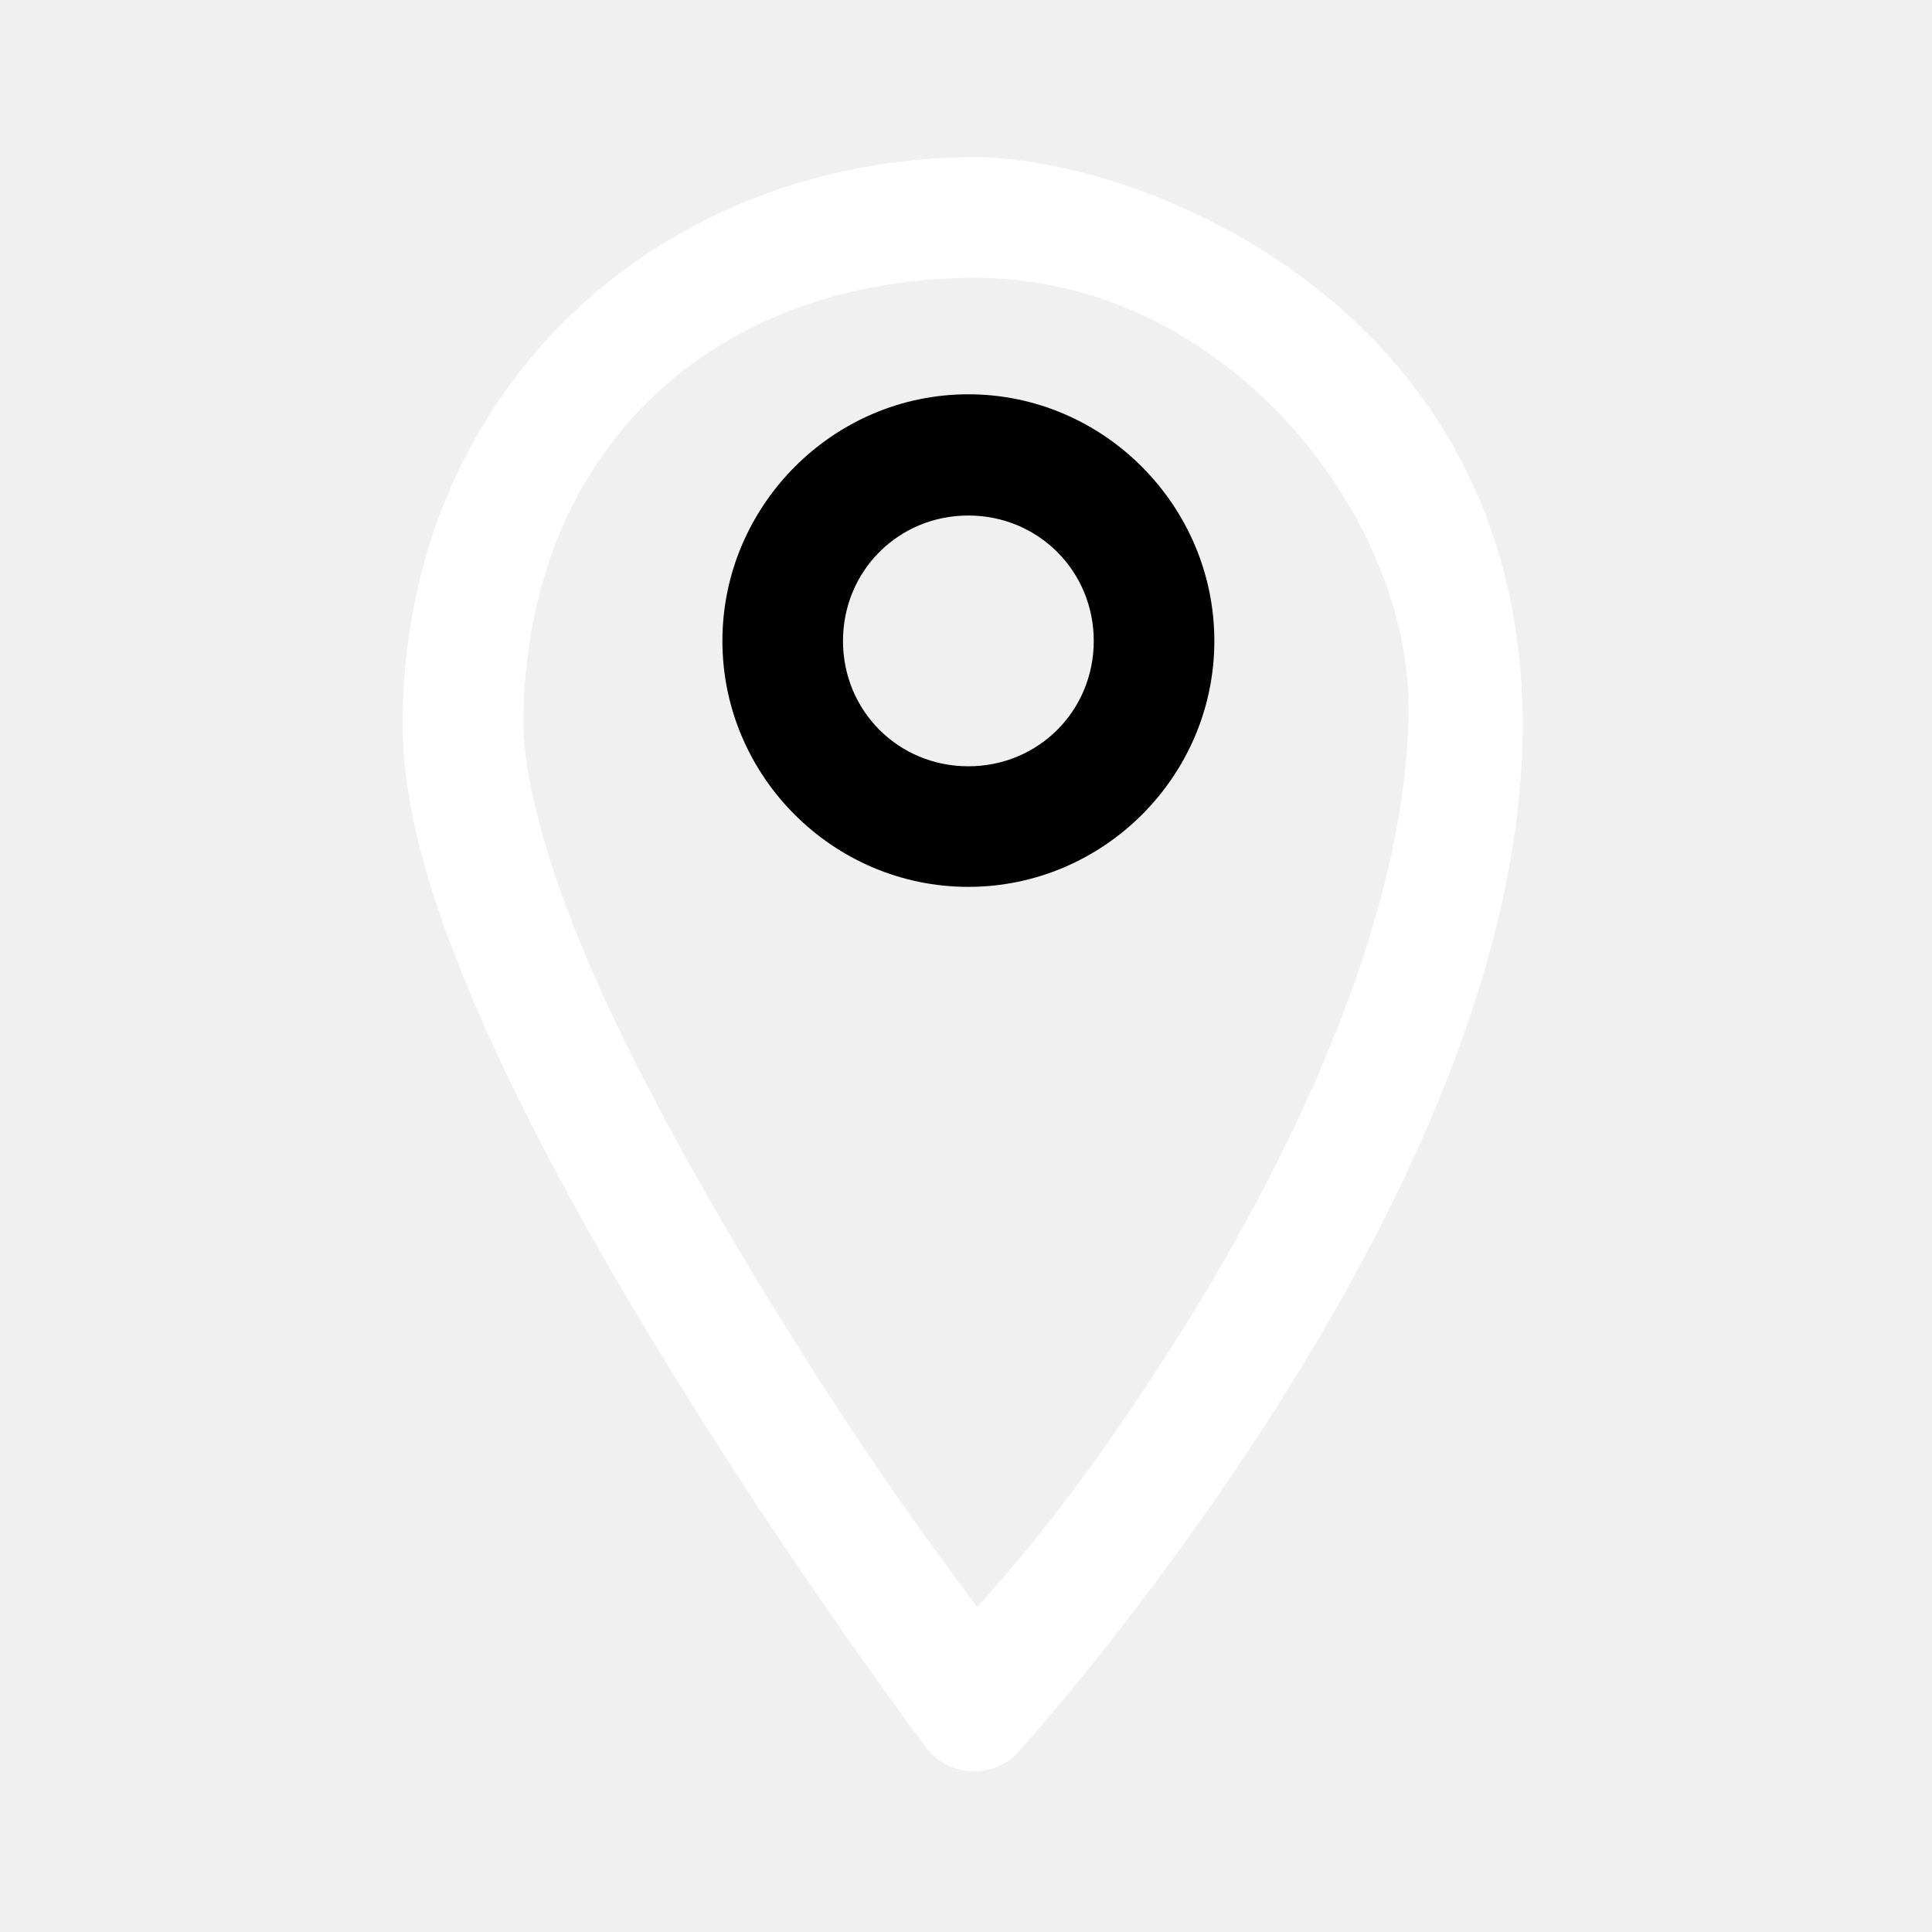
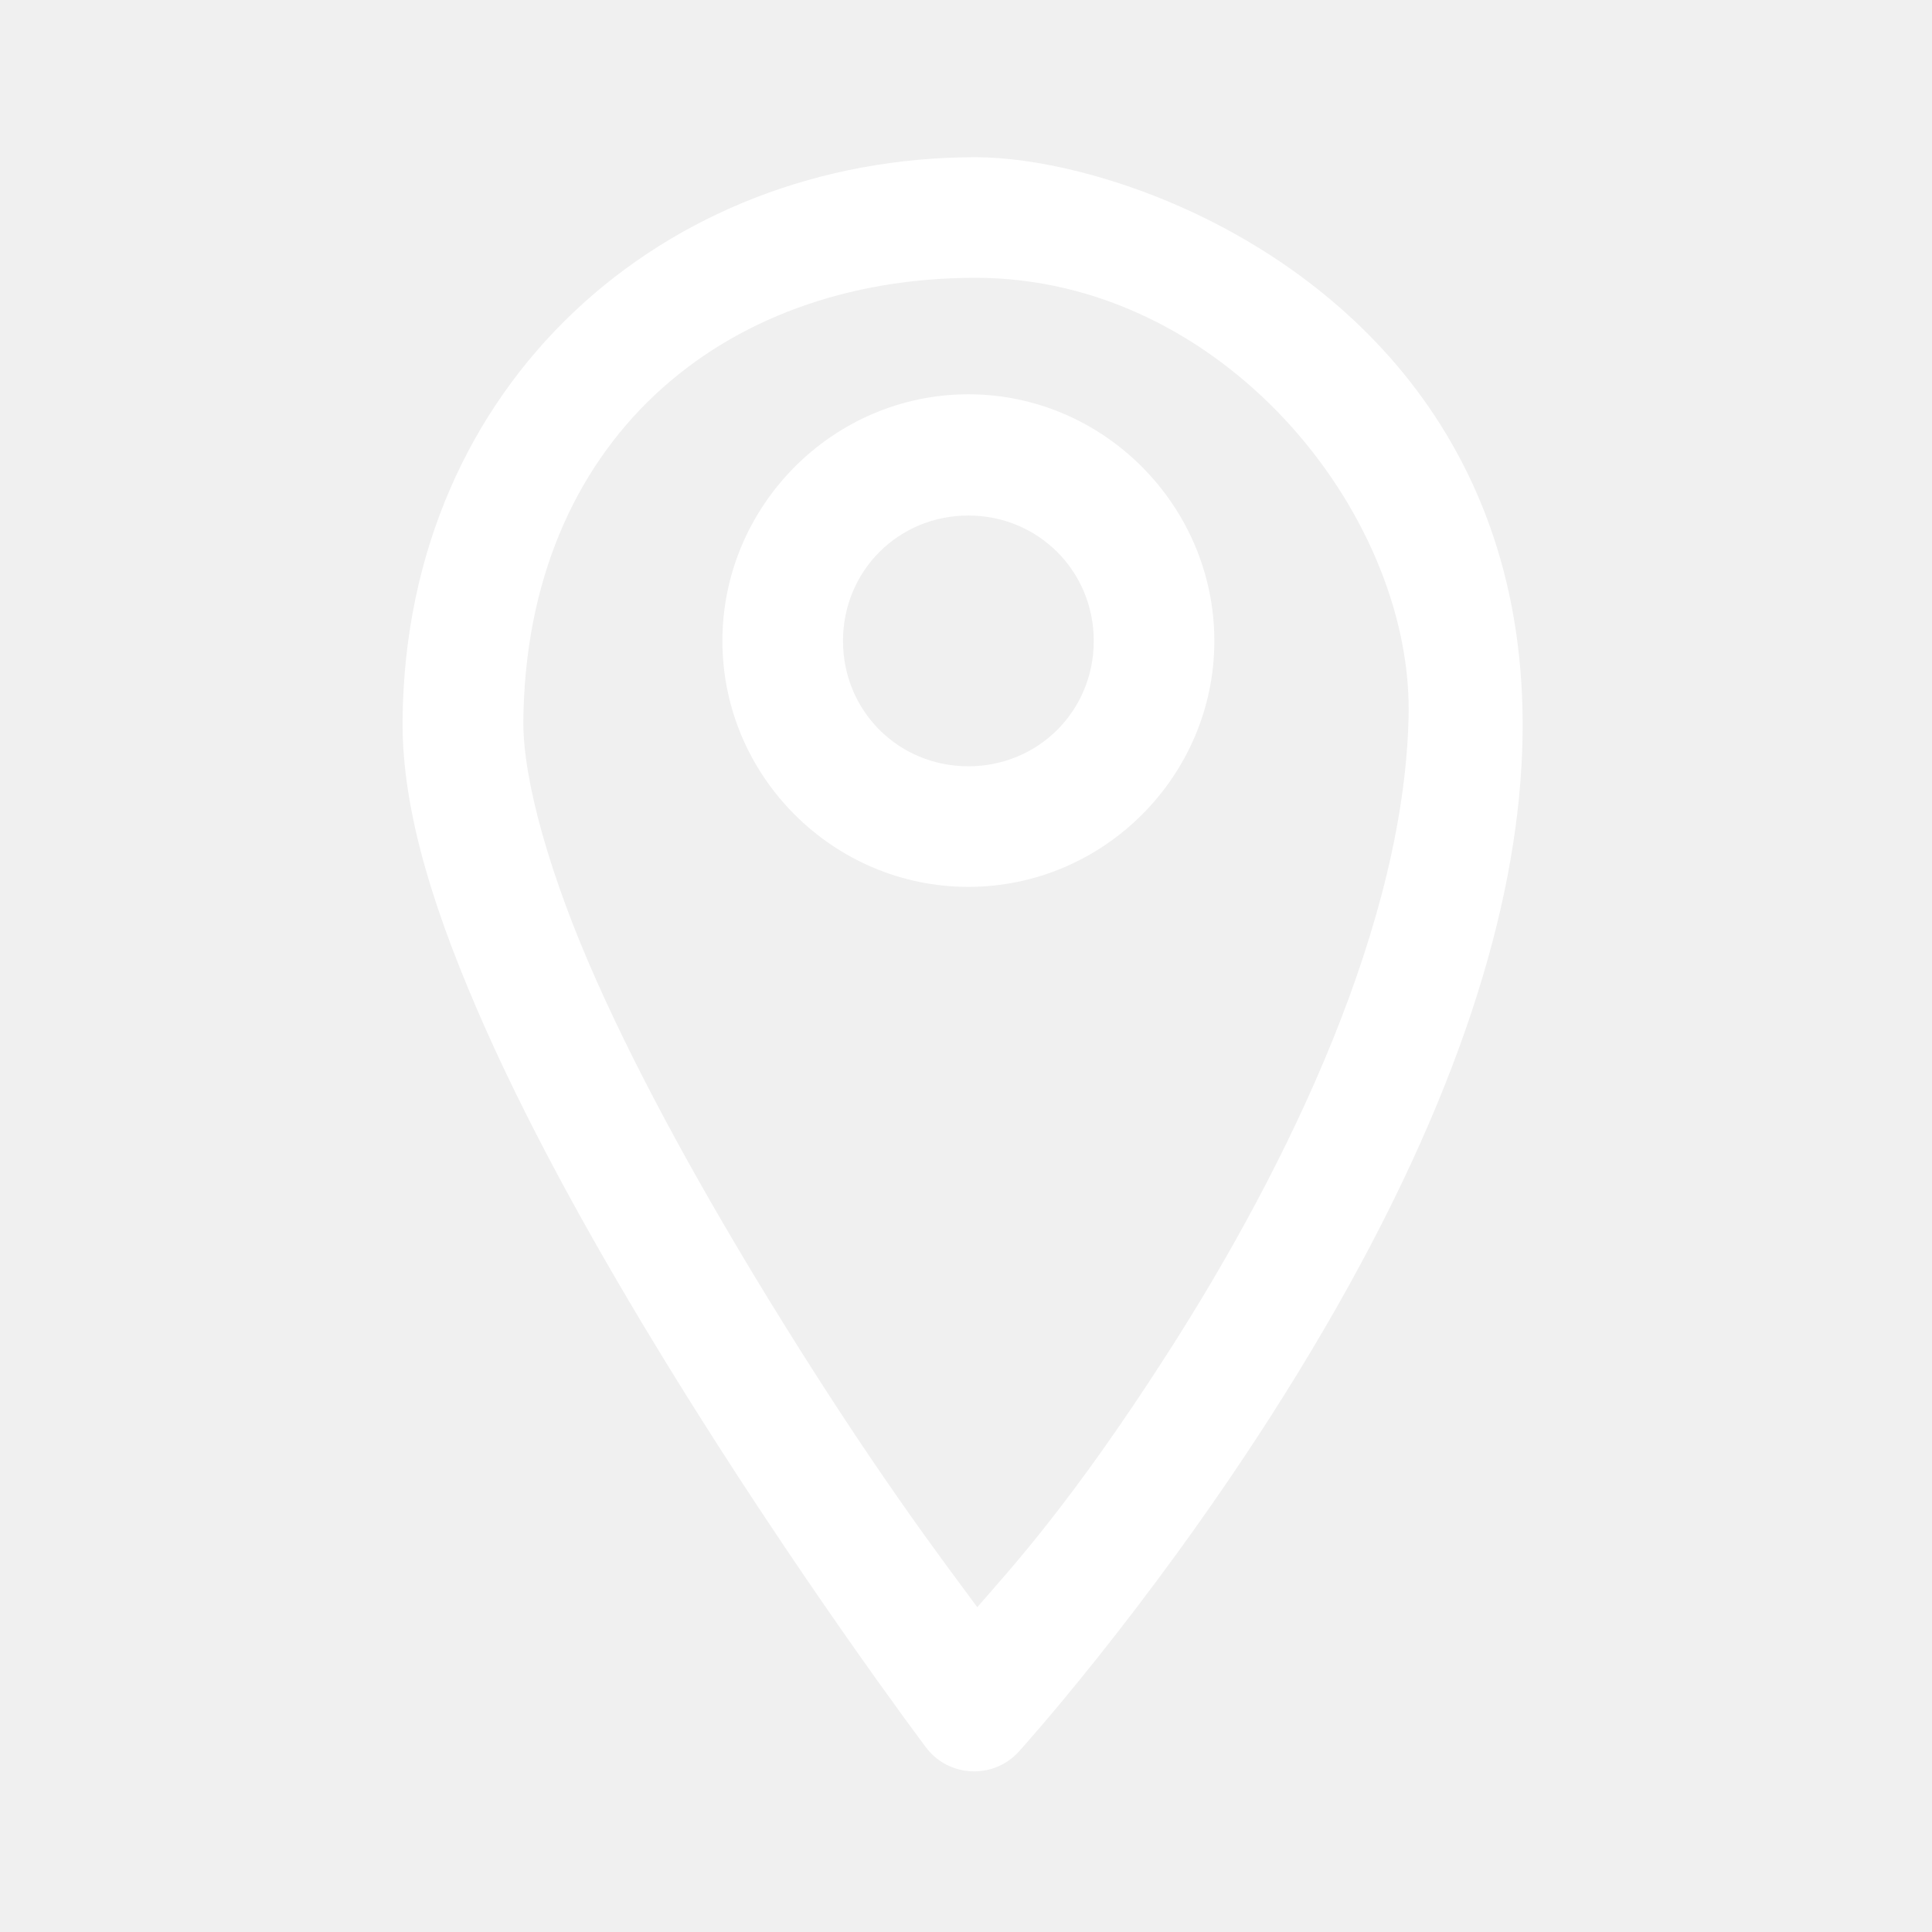
<svg xmlns="http://www.w3.org/2000/svg" width="24" height="24" viewBox="0 0 24 24" fill="none">
  <g fill="#fff">
    <path d="M12.118 3.451c3.062 0 5.399 2.903 5.381 5.389-.034 2.605-1.49 5.623-2.982 7.951-1.196 1.867-1.953 2.687-2.377 3.174-.422-.573-1.301-1.719-2.592-3.824-.785-1.282-1.568-2.677-2.14-3.963-.573-1.286-.914-2.485-.907-3.227.038-3.452 2.445-5.5 5.617-5.5Zm0-1.498c-3.862 0-7.073 2.801-7.117 6.983-.013 1.166.419 2.468 1.032 3.847.615 1.379 1.431 2.824 2.239 4.141 1.615 2.634 3.225 4.775 3.225 4.775.281.382.842.411 1.16.059 0 0 1.557-1.714 3.122-4.154C23.461 5.616 14.969 1.953 12.118 1.953Z" />
-     <path fill="#000" d="M12.029 6.404c.868 0 1.558.689 1.558 1.558 0 .869-.689 1.557-1.558 1.557-.869 0-1.557-.688-1.557-1.557 0-.869.687-1.558 1.557-1.558Zm0-1.506c-1.68 0-3.055 1.385-3.055 3.064 0 1.68 1.375 3.055 3.055 3.055 1.679 0 3.056-1.375 3.056-3.055 0-1.68-1.377-3.064-3.056-3.064Z" />
+     <path d="M12.029 6.404c.868 0 1.558.689 1.558 1.558 0 .869-.689 1.557-1.558 1.557-.869 0-1.557-.688-1.557-1.557 0-.869.687-1.558 1.557-1.558Zm0-1.506c-1.68 0-3.055 1.385-3.055 3.064 0 1.68 1.375 3.055 3.055 3.055 1.679 0 3.056-1.375 3.056-3.055 0-1.68-1.377-3.064-3.056-3.064Z" />
  </g>
</svg>
